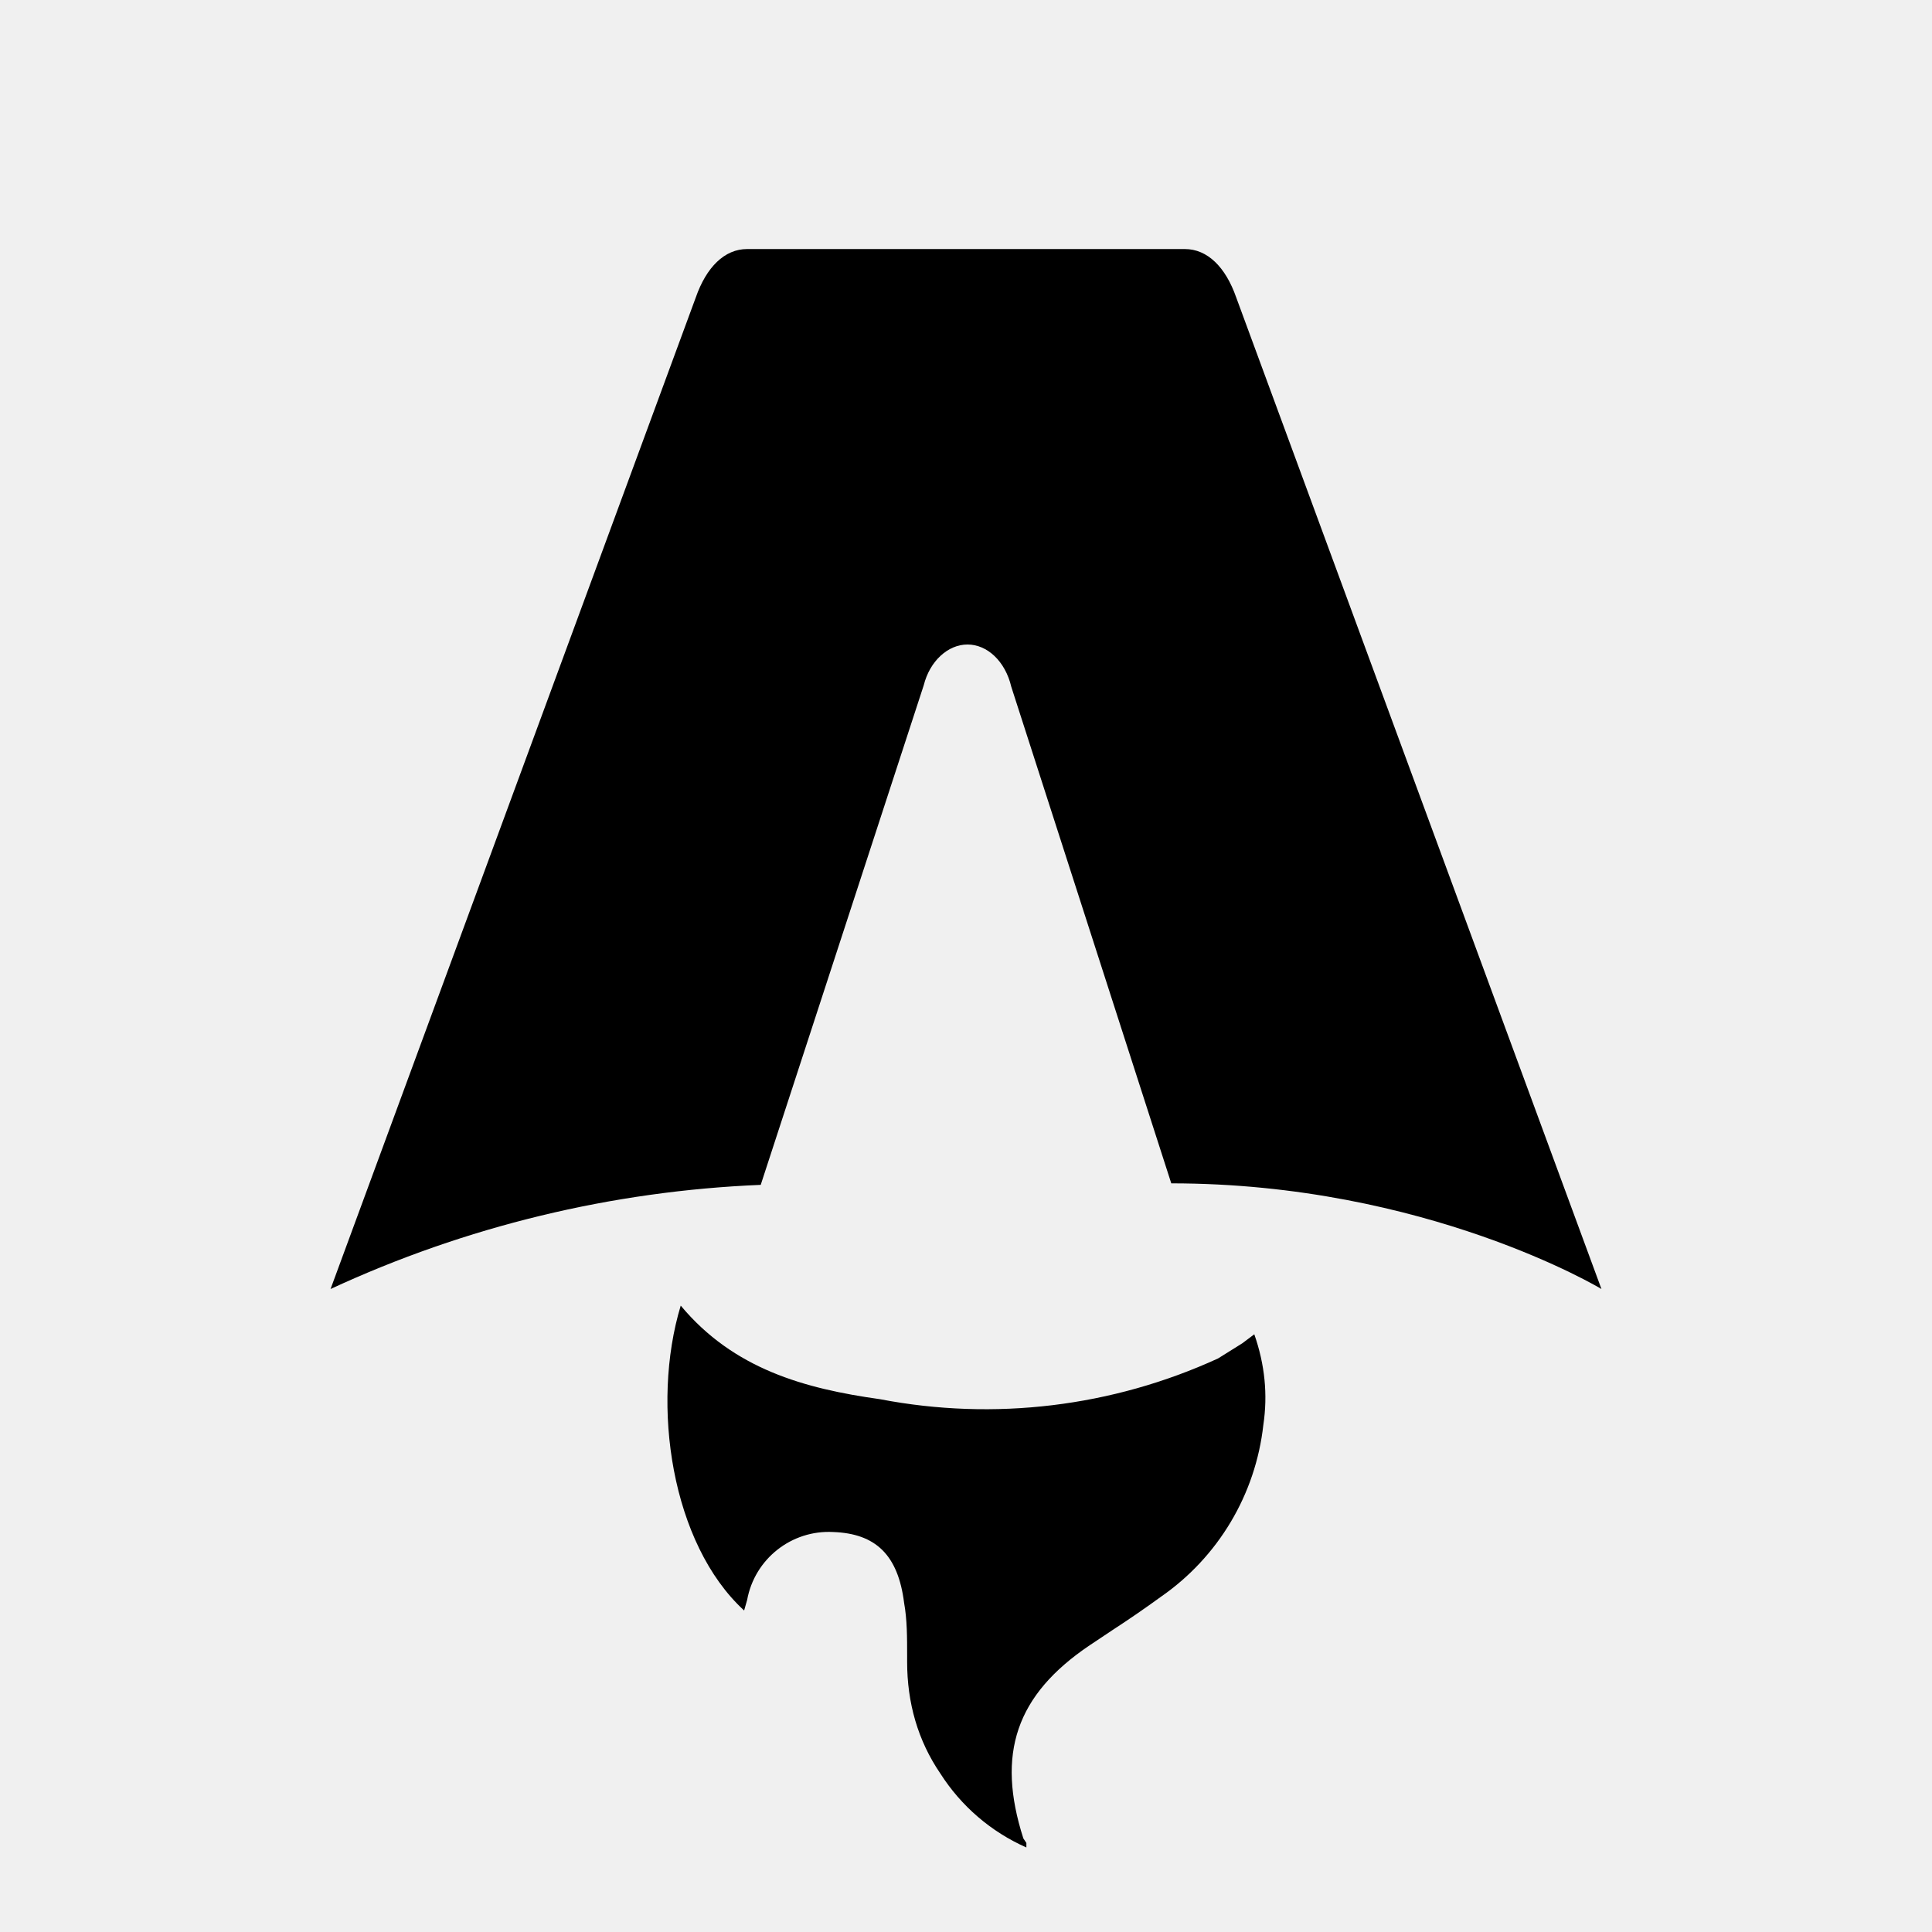
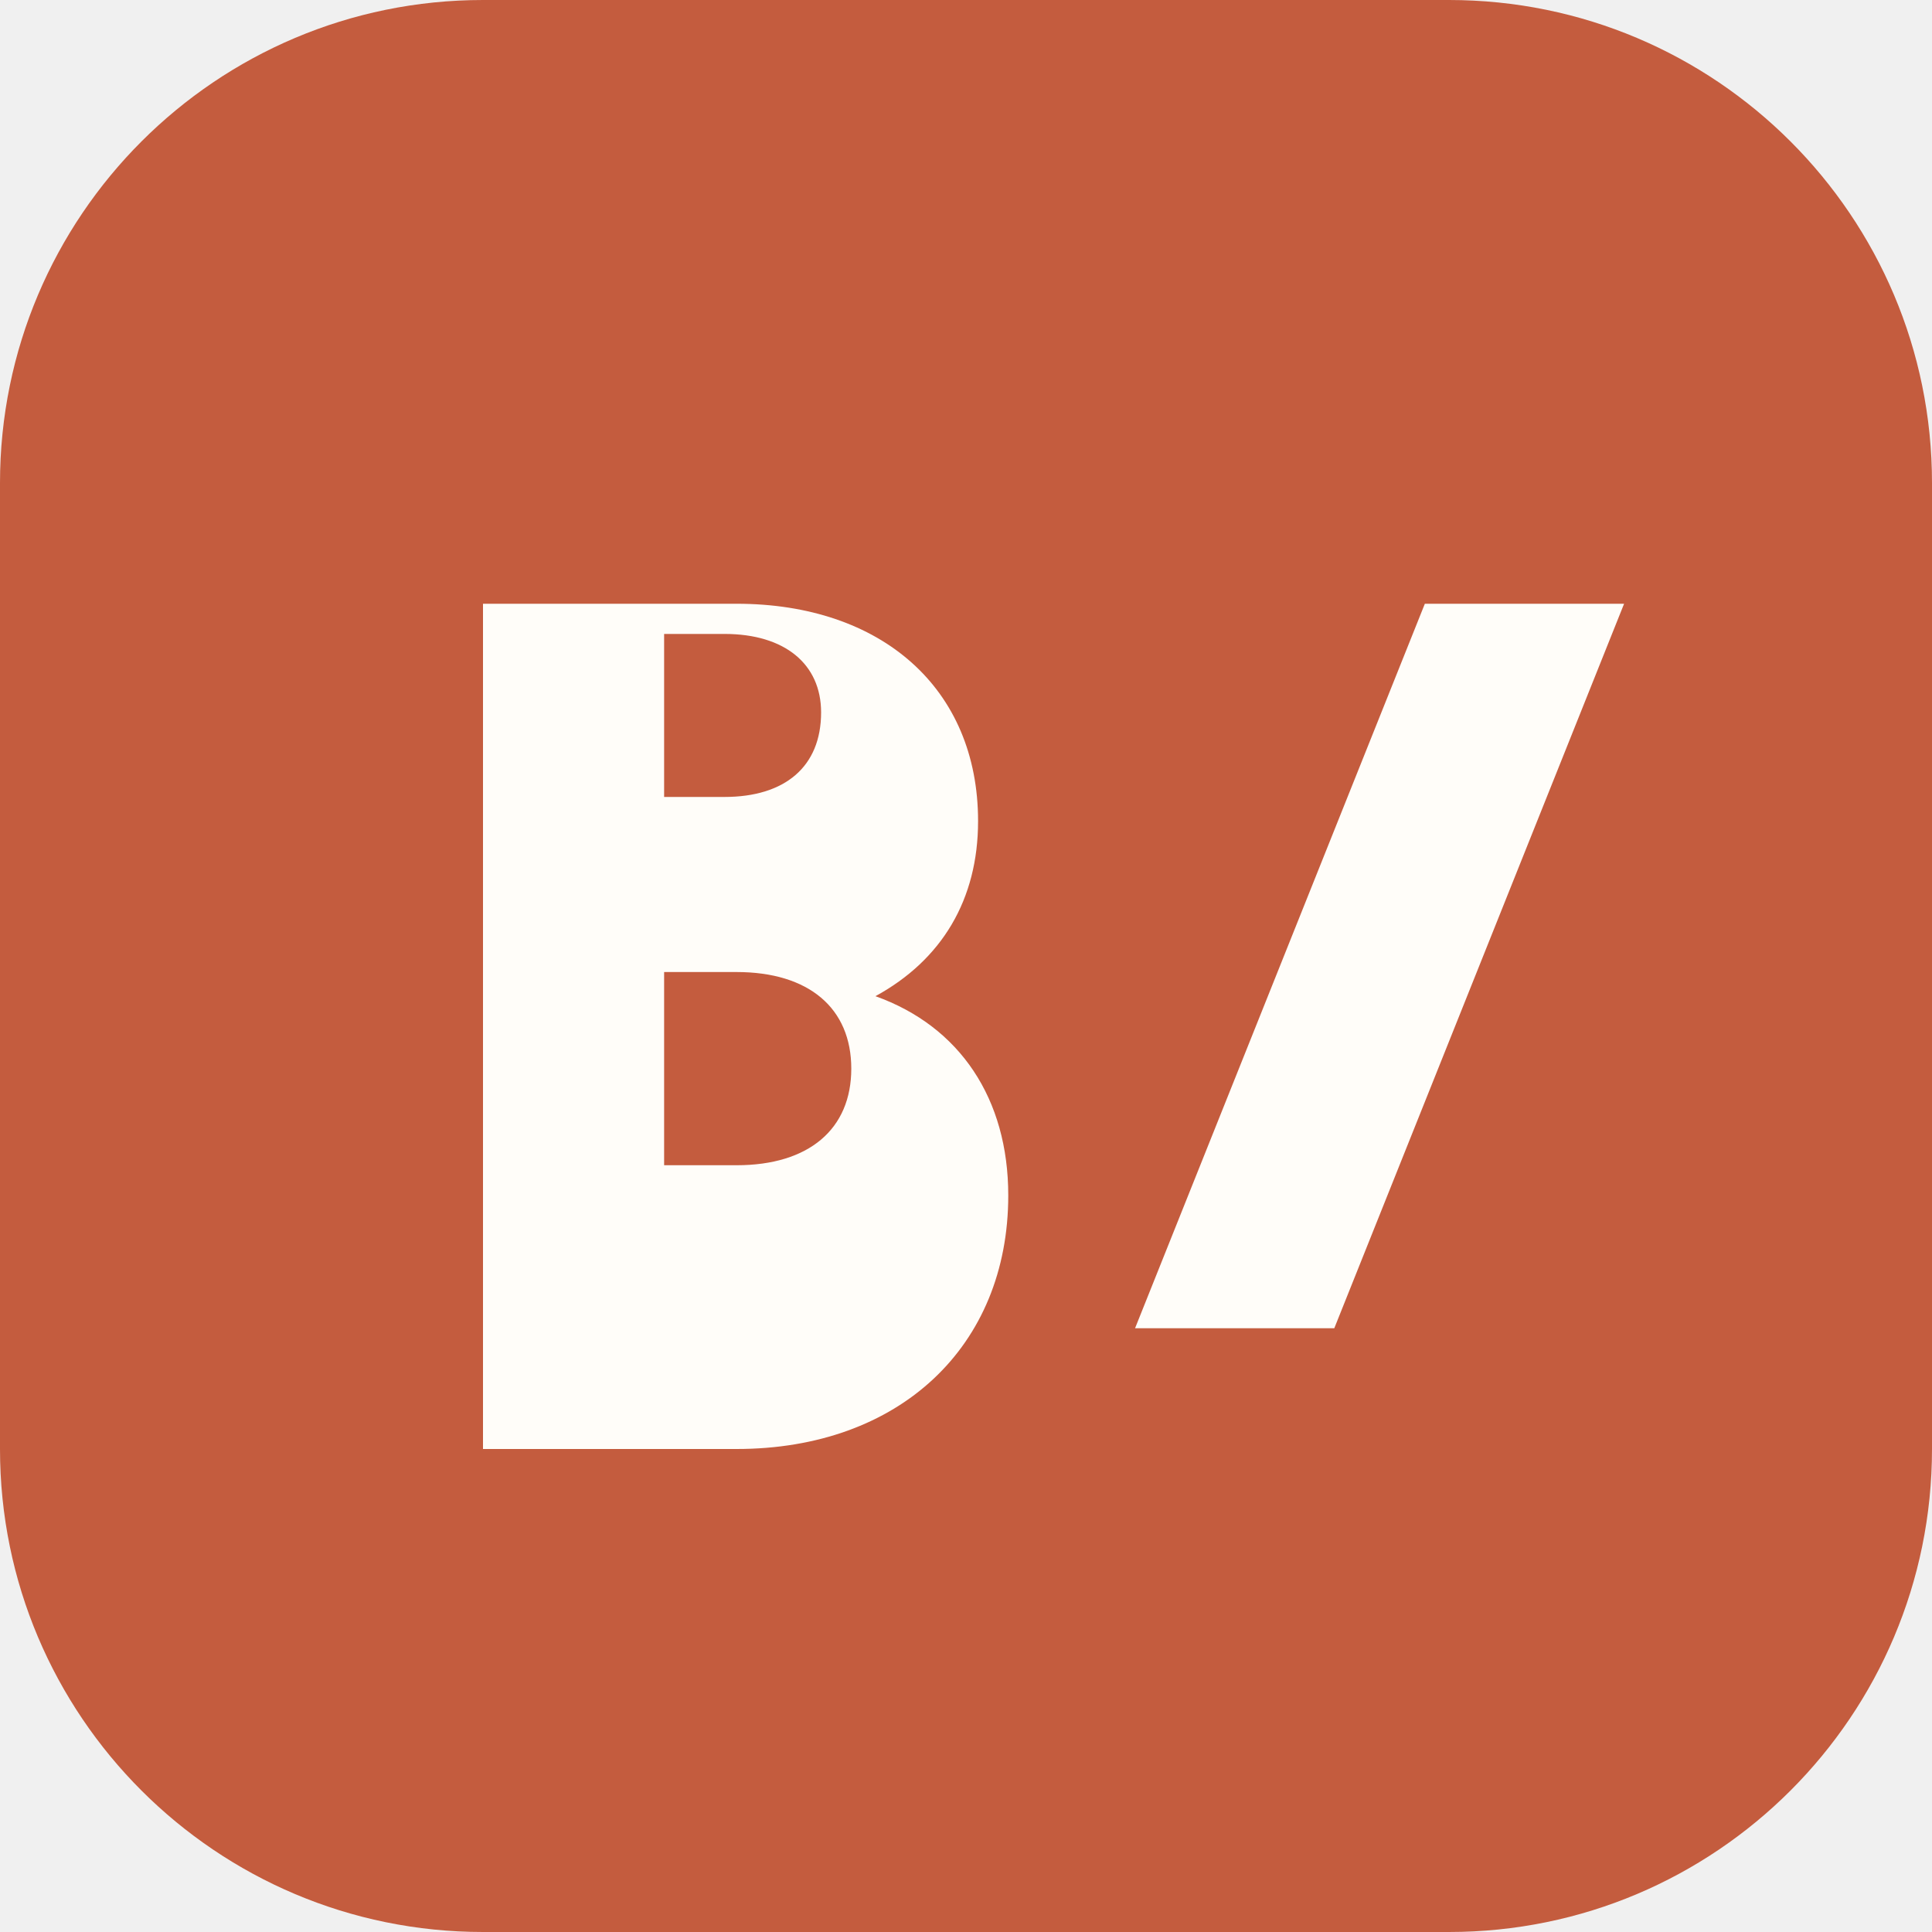
- <svg xmlns="http://www.w3.org/2000/svg" fill="none" viewBox="0 0 128 128">
-   <path d="M50.4 78.5a75.1 75.1 0 0 0-28.5 6.9l24.2-65.7c.7-2 1.9-3.2 3.4-3.2h29c1.5 0 2.7 1.2 3.4 3.2l24.2 65.7s-11.6-7-28.5-7L67 45.5c-.4-1.7-1.6-2.8-2.9-2.8-1.3 0-2.5 1.1-2.9 2.7L50.4 78.5Zm-1.1 28.2Zm-4.2-20.2c-2 6.6-.6 15.8 4.2 20.2a17.5 17.5 0 0 1 .2-.7 5.5 5.5 0 0 1 5.7-4.5c2.8.1 4.3 1.5 4.7 4.7.2 1.1.2 2.3.2 3.5v.4c0 2.7.7 5.2 2.2 7.4a13 13 0 0 0 5.7 4.9v-.3l-.2-.3c-1.8-5.6-.5-9.5 4.4-12.8l1.5-1a73 73 0 0 0 3.2-2.2 16 16 0 0 0 6.8-11.4c.3-2 .1-4-.6-6l-.8.6-1.6 1a37 37 0 0 1-22.4 2.7c-5-.7-9.7-2-13.2-6.2Z" />
-   <style>
-         path { fill: #000; }
-         @media (prefers-color-scheme: dark) {
-             path { fill: #FFF; }
-         }
-     </style>
+ <svg xmlns="http://www.w3.org/2000/svg" viewBox="0 0 32 32" fill="none">
+   <rect width="32" height="32" rx="8" fill="#c45c3e" />
+   <path d="M8 22V10h4.2c2.4 0 4 1.4 4 3.6 0 1.3-.6 2.3-1.7 2.9 1.4.5 2.2 1.7 2.2 3.3 0 2.5-1.8 4.2-4.5 4.2H8zm3-8.8h1c1 0 1.6-.5 1.6-1.4 0-.8-.6-1.3-1.6-1.3H11v2.7zm0 6.1h1.2c1.2 0 1.9-.6 1.9-1.6 0-1-.7-1.6-1.9-1.6H11v3.2zM18.8 22l4.8-12h3.3l-4.8 12h-3.3z" fill="#fffdf9" />
</svg>
